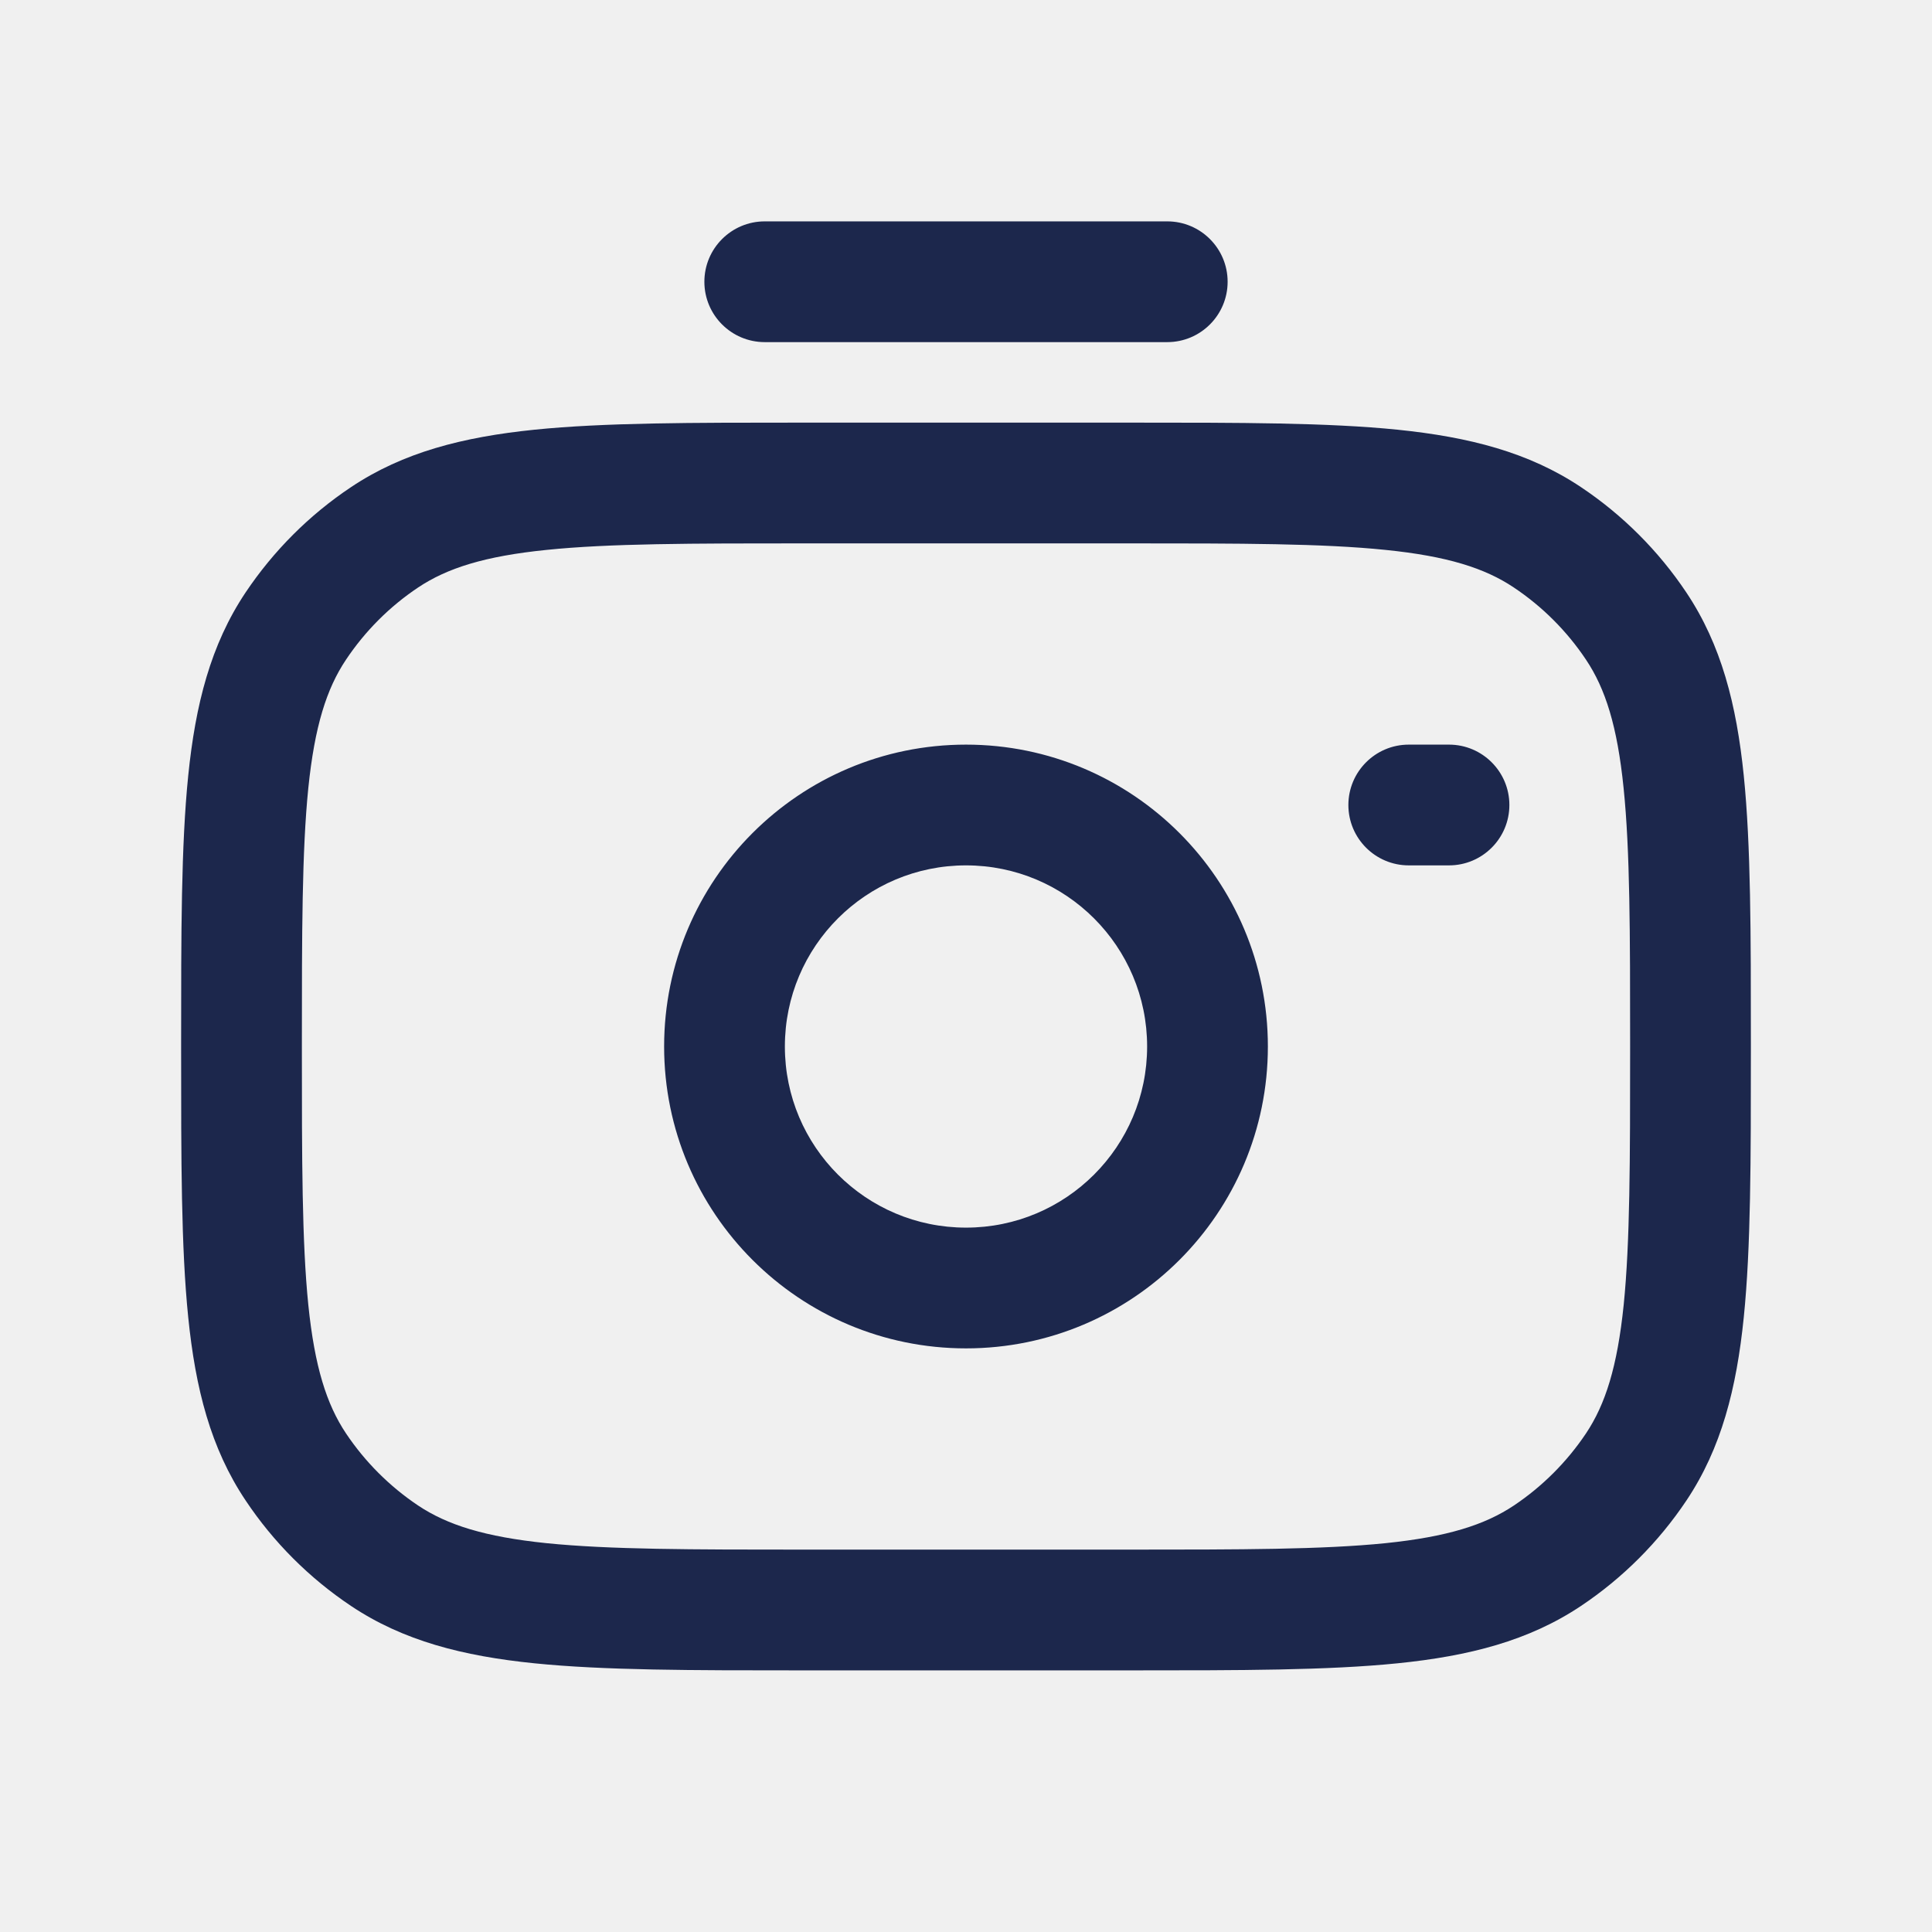
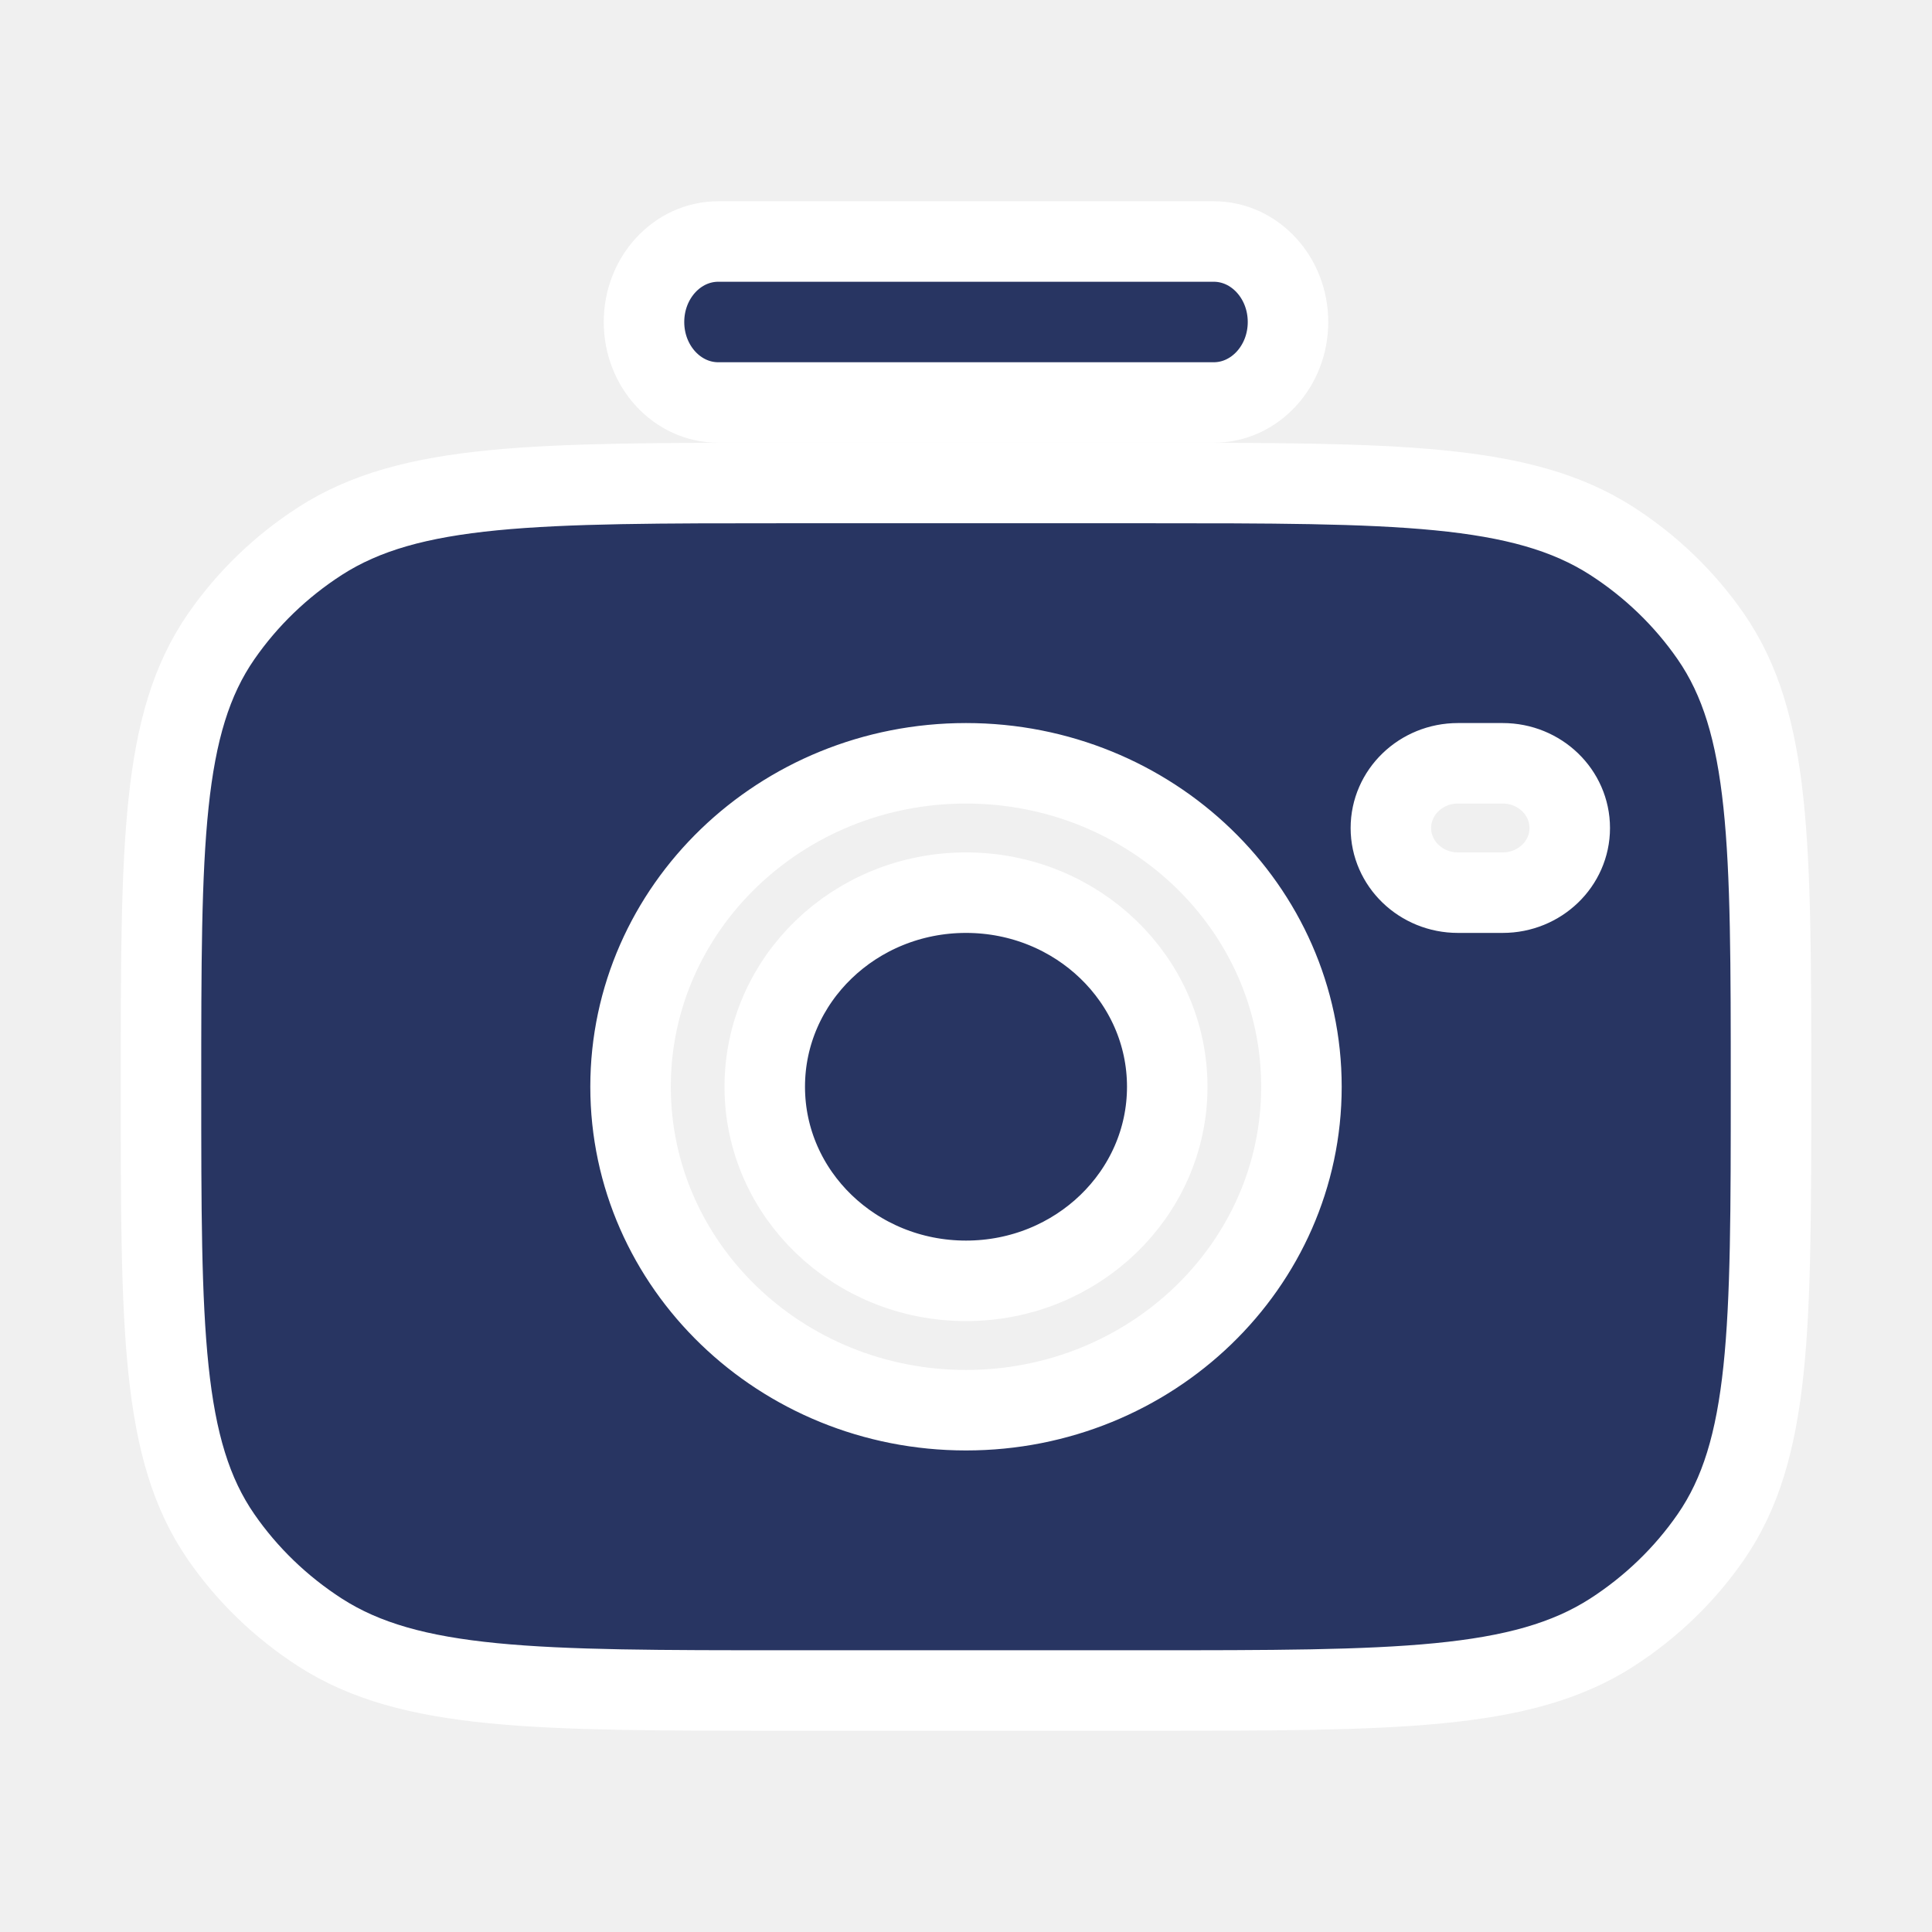
- <svg xmlns="http://www.w3.org/2000/svg" width="800px" height="800px" viewBox="0 0 24 24" fill="none">
-   <path fill-rule="evenodd" clip-rule="evenodd" d="M8.75 3.5C8.75 3.086 9.086 2.75 9.5 2.75H14.5C14.914 2.75 15.25 3.086 15.25 3.5C15.25 3.914 14.914 4.25 14.5 4.25H9.5C9.086 4.25 8.75 3.914 8.75 3.5ZM9.958 5.25H14.041C15.411 5.25 16.495 5.25 17.362 5.338C18.25 5.429 18.991 5.618 19.639 6.051C20.157 6.397 20.603 6.843 20.949 7.361C21.382 8.009 21.572 8.75 21.662 9.638C21.75 10.505 21.75 11.59 21.75 12.96V13.042C21.75 14.411 21.75 15.496 21.662 16.362C21.572 17.25 21.383 17.991 20.95 18.639C20.603 19.158 20.158 19.603 19.639 19.95C18.991 20.383 18.25 20.572 17.362 20.662C16.496 20.75 15.411 20.75 14.042 20.75H9.958C8.589 20.75 7.504 20.75 6.638 20.662C5.75 20.572 5.009 20.383 4.361 19.95C3.842 19.603 3.397 19.158 3.051 18.639C2.617 17.991 2.428 17.25 2.338 16.362C2.25 15.496 2.25 14.411 2.25 13.042V12.957C2.25 11.588 2.25 10.504 2.338 9.637C2.428 8.75 2.617 8.009 3.05 7.361C3.397 6.843 3.842 6.397 4.361 6.051C5.009 5.618 5.75 5.429 6.638 5.338C7.504 5.25 8.589 5.25 9.958 5.25ZM6.79 6.831C6.021 6.909 5.555 7.057 5.194 7.298C4.839 7.535 4.535 7.84 4.298 8.195C4.057 8.555 3.909 9.021 3.83 9.789C3.751 10.571 3.75 11.579 3.75 12.998V13C3.75 14.42 3.751 15.429 3.83 16.21C3.909 16.979 4.057 17.445 4.298 17.806C4.535 18.16 4.84 18.465 5.194 18.702C5.555 18.943 6.021 19.091 6.79 19.17C7.571 19.249 8.58 19.25 10 19.25H14C15.42 19.25 16.429 19.249 17.21 19.17C17.979 19.091 18.445 18.943 18.806 18.702C19.16 18.465 19.465 18.16 19.702 17.806C19.943 17.445 20.091 16.979 20.17 16.21C20.249 15.429 20.25 14.42 20.25 13C20.25 11.58 20.249 10.571 20.169 9.79C20.091 9.021 19.943 8.555 19.702 8.195C19.465 7.84 19.16 7.535 18.805 7.298C18.445 7.057 17.979 6.909 17.21 6.831C16.428 6.751 15.42 6.75 14 6.75H10C8.58 6.75 7.571 6.751 6.79 6.831ZM12 10.75C10.757 10.75 9.75 11.757 9.75 13C9.75 14.243 10.757 15.25 12 15.25C13.243 15.25 14.25 14.243 14.25 13C14.25 11.757 13.243 10.75 12 10.75ZM8.25 13C8.25 10.929 9.929 9.25 12 9.25C14.071 9.25 15.75 10.929 15.75 13C15.75 15.071 14.071 16.75 12 16.75C9.929 16.75 8.25 15.071 8.25 13ZM16.75 10C16.75 9.586 17.086 9.25 17.5 9.25H18C18.414 9.25 18.75 9.586 18.75 10C18.75 10.414 18.414 10.75 18 10.75H17.5C17.086 10.75 16.75 10.414 16.75 10Z" fill="#1C274C" />
+ <svg xmlns="http://www.w3.org/2000/svg" width="800px" height="800px" viewBox="0 0 24 24" fill="none" stroke="#ffffff">
+   <g id="SVGRepo_bgCarrier" stroke-width="0" />
+   <g id="SVGRepo_tracerCarrier" stroke-linecap="round" stroke-linejoin="round" />
+   <g id="SVGRepo_iconCarrier">
+     <path fill-rule="evenodd" clip-rule="evenodd" d="M8 4C8 3.448 8.413 3 8.923 3H15.077C15.587 3 16 3.448 16 4C16 4.552 15.587 5 15.077 5H8.923C8.413 5 8 4.552 8 4Z" fill="#283562" />
+     <path fill-rule="evenodd" clip-rule="evenodd" d="M9.778 21H14.222C17.343 21 18.904 21 20.025 20.278C20.51 19.965 20.927 19.563 21.251 19.095C22 18.014 22 16.509 22 13.5C22 10.49 22 8.986 21.251 7.905C20.927 7.437 20.51 7.035 20.025 6.722C18.904 6 17.343 6 14.222 6H9.778C6.657 6 5.096 6 3.975 6.722C3.49 7.035 3.073 7.437 2.749 7.905C2 8.985 2 10.49 2 13.498L2 13.5C2 16.509 2 18.014 2.749 19.095C3.073 19.563 3.49 19.965 3.975 20.278C5.096 21 6.657 21 9.778 21ZM7.833 13.5C7.833 11.281 9.699 9.482 12 9.482C14.301 9.482 16.167 11.281 16.167 13.5C16.167 15.719 14.301 17.518 12 17.518C9.699 17.518 7.833 15.719 7.833 13.5ZM9.5 13.5C9.5 12.168 10.619 11.089 12 11.089C13.381 11.089 14.5 12.168 14.5 13.5C14.5 14.831 13.381 15.911 12 15.911C10.619 15.911 9.5 14.831 9.5 13.5ZM18.111 9.482C17.651 9.482 17.278 9.842 17.278 10.286C17.278 10.729 17.651 11.089 18.111 11.089H18.667C19.127 11.089 19.5 10.729 19.5 10.286C19.5 9.842 19.127 9.482 18.667 9.482H18.111Z" fill="#283562" />
+   </g>
</svg>
